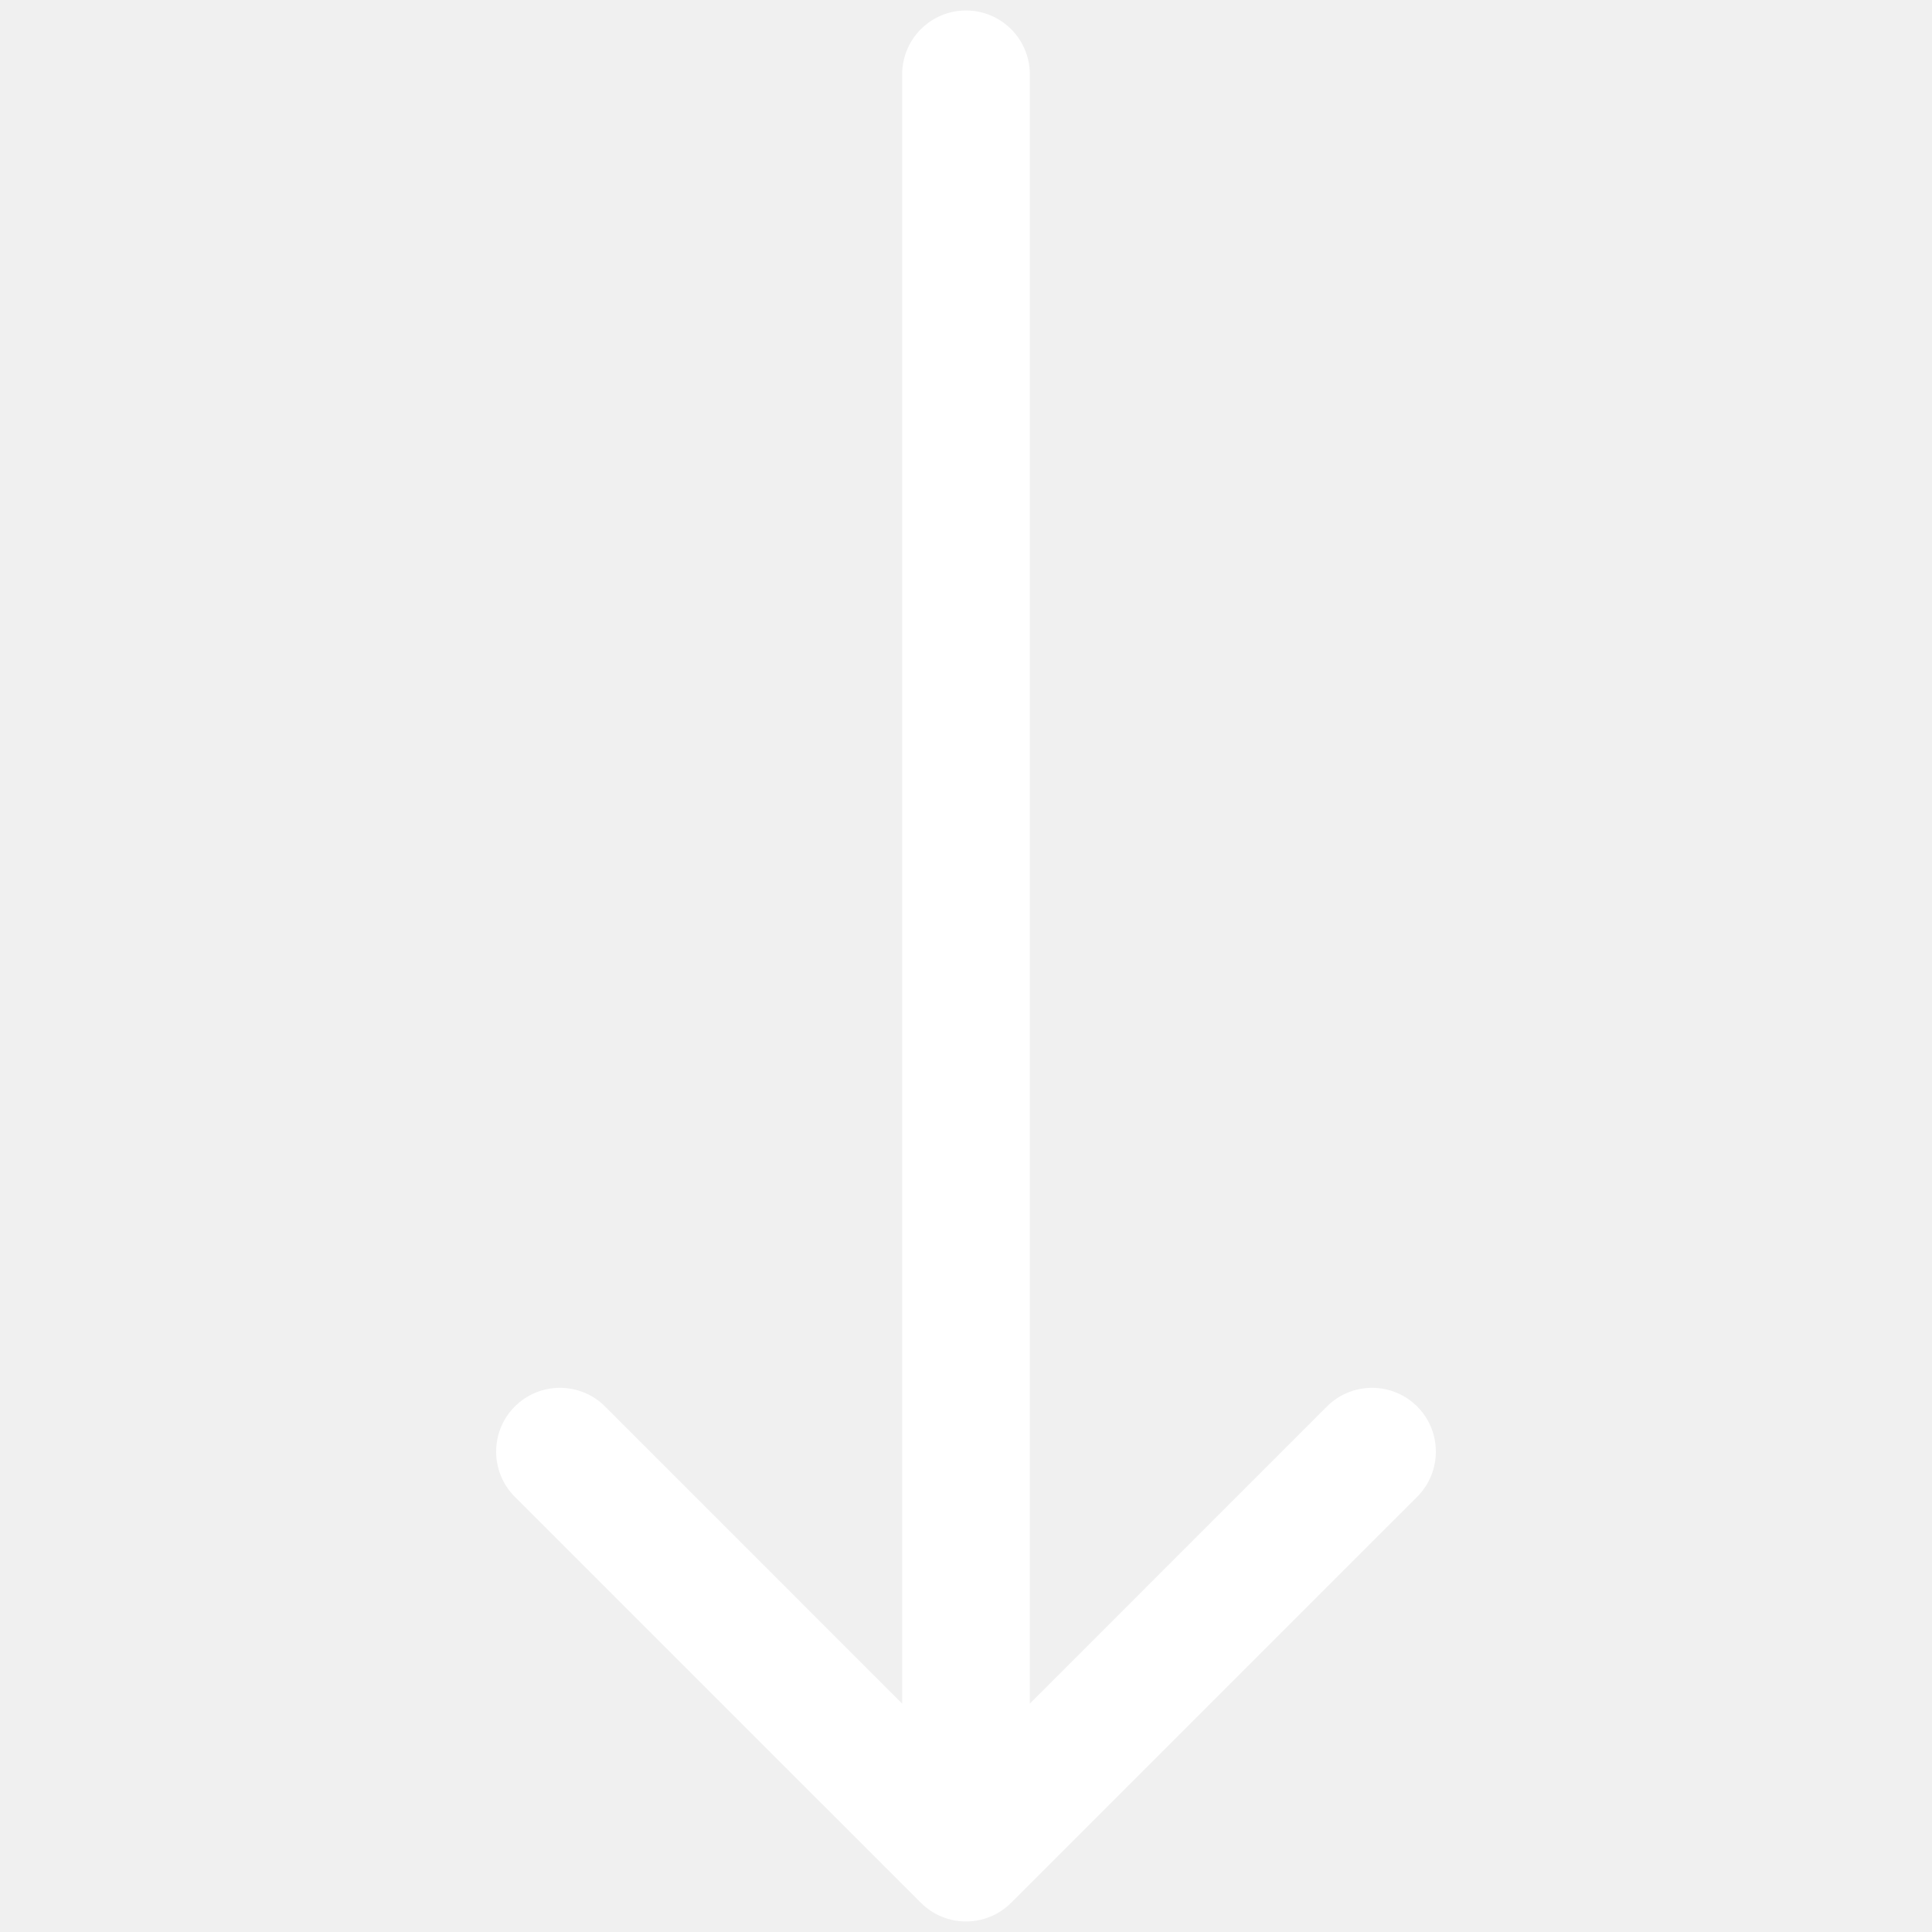
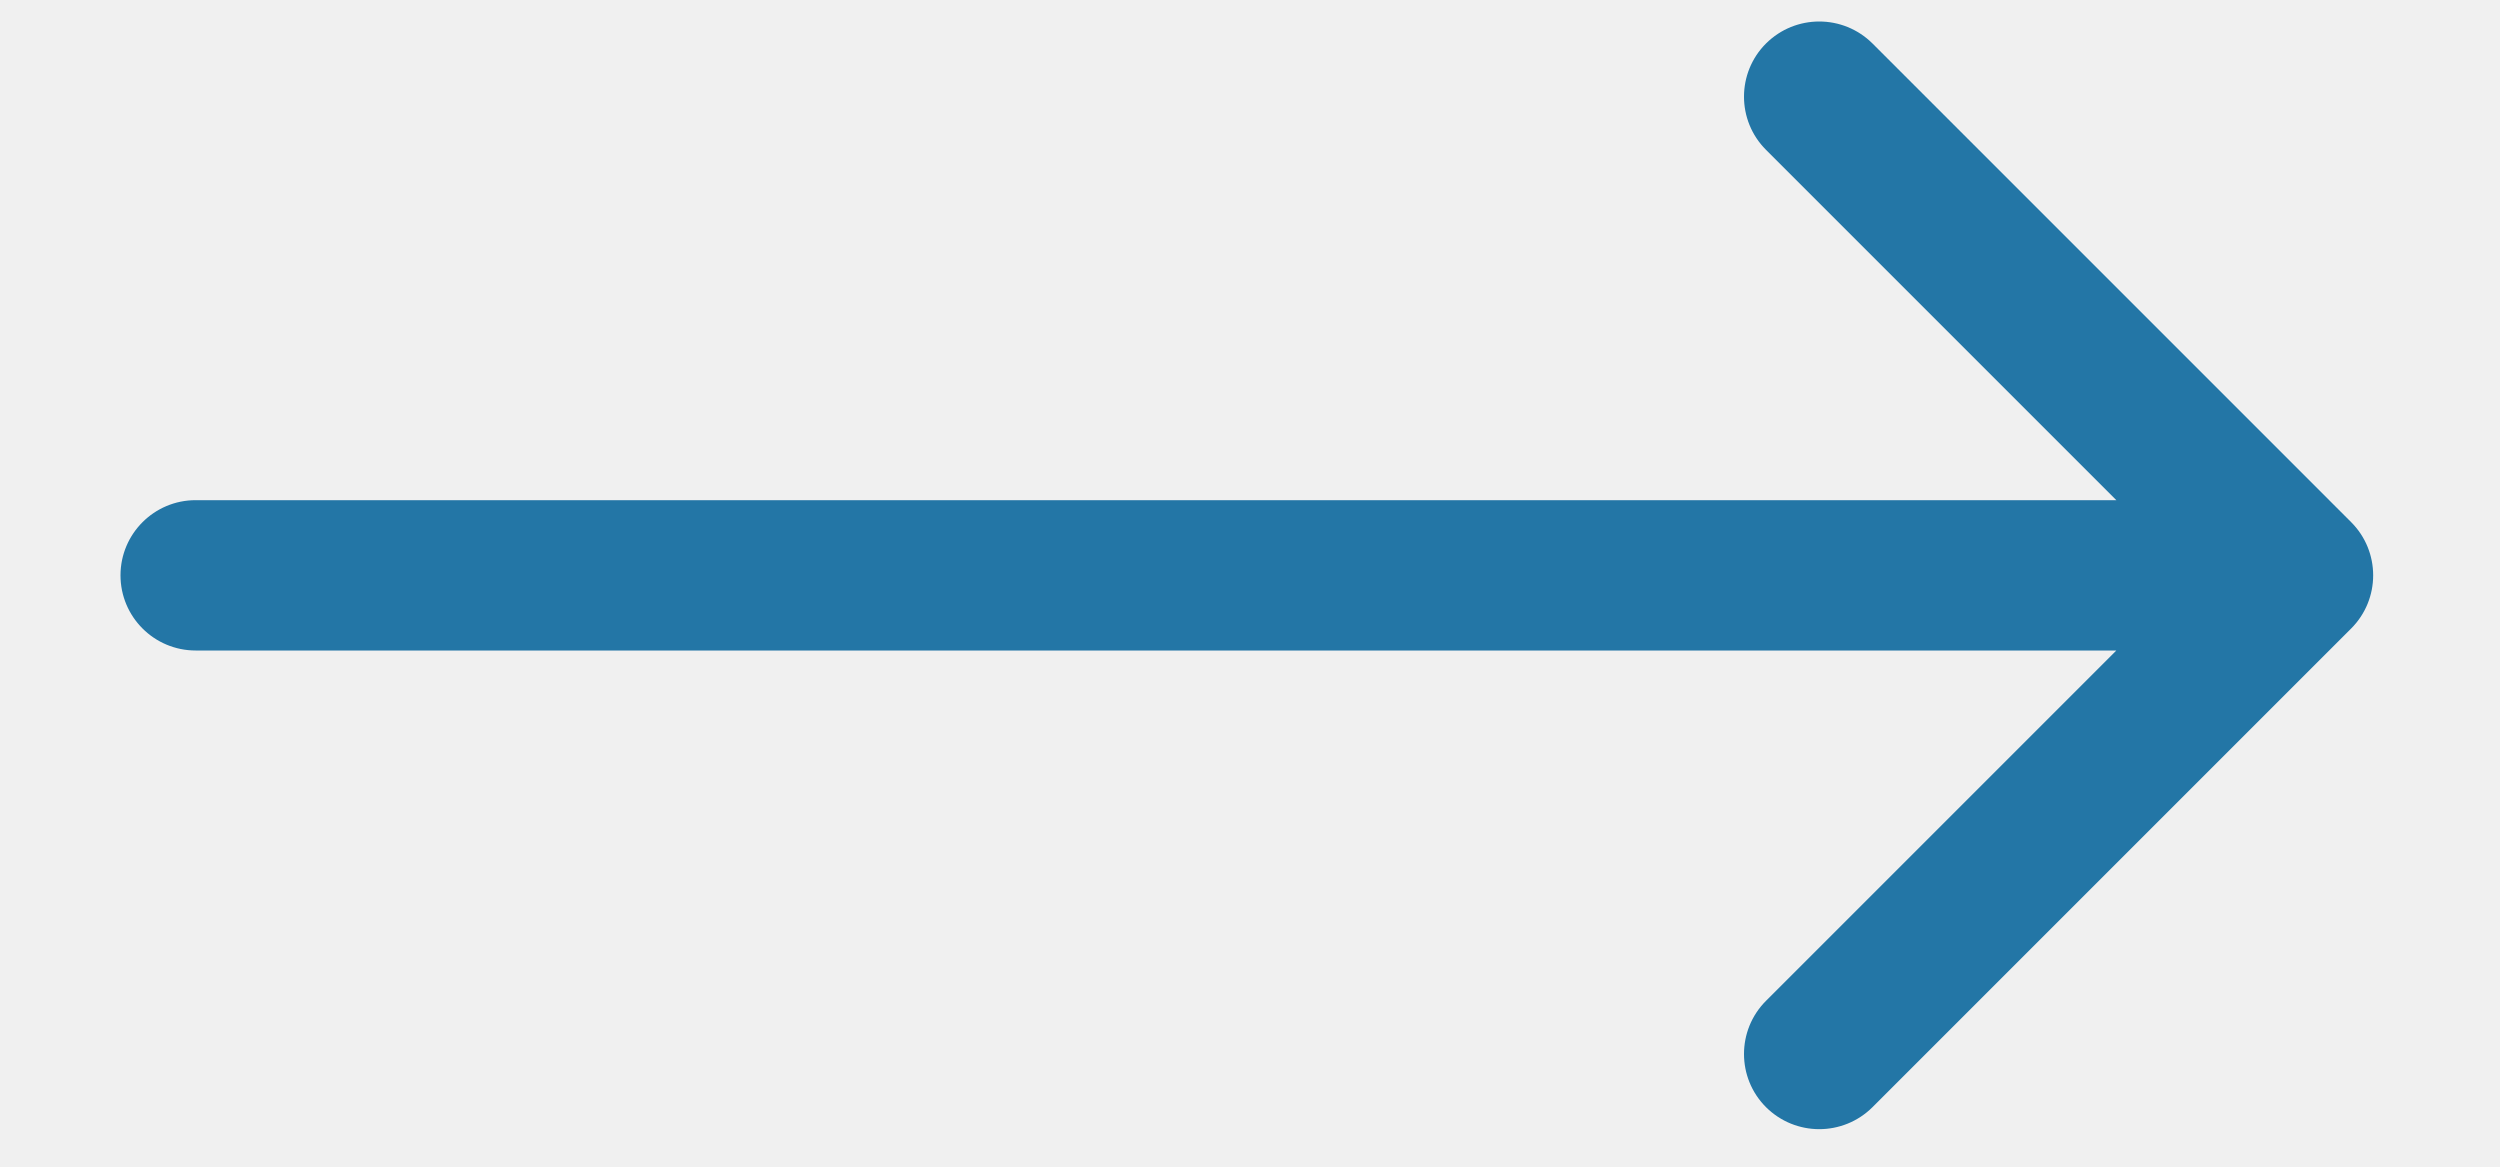
- <svg xmlns="http://www.w3.org/2000/svg" width="26" height="26" viewBox="0 0 26 26" fill="none">
-   <path d="M13.859 1C13.859 0.526 13.474 0.141 13 0.141C12.526 0.141 12.141 0.526 12.141 1L13.859 1ZM12.393 25.607C12.728 25.942 13.272 25.942 13.607 25.607L19.072 20.143C19.407 19.807 19.407 19.264 19.072 18.928C18.736 18.593 18.193 18.593 17.857 18.928L13 23.786L8.143 18.928C7.807 18.593 7.264 18.593 6.928 18.928C6.593 19.264 6.593 19.807 6.928 20.143L12.393 25.607ZM12.141 1L12.141 25L13.859 25L13.859 1L12.141 1Z" fill="white" />
+ <svg xmlns="http://www.w3.org/2000/svg" width="15" height="7" viewBox="0 0 15 7" fill="none">
+   <path d="M1.174 3.001C0.925 3.001 0.723 3.203 0.723 3.452C0.723 3.701 0.925 3.903 1.174 3.903V3.001ZM14.107 3.771C14.283 3.595 14.283 3.309 14.107 3.133L11.235 0.261C11.058 0.085 10.773 0.085 10.596 0.261C10.42 0.437 10.42 0.723 10.596 0.899L13.149 3.452L10.596 6.005C10.42 6.181 10.42 6.467 10.596 6.643C10.773 6.819 11.058 6.819 11.235 6.643L14.107 3.771ZM1.174 3.903H13.787V3.001H1.174V3.903Z" fill="#2376A6" />
</svg>
